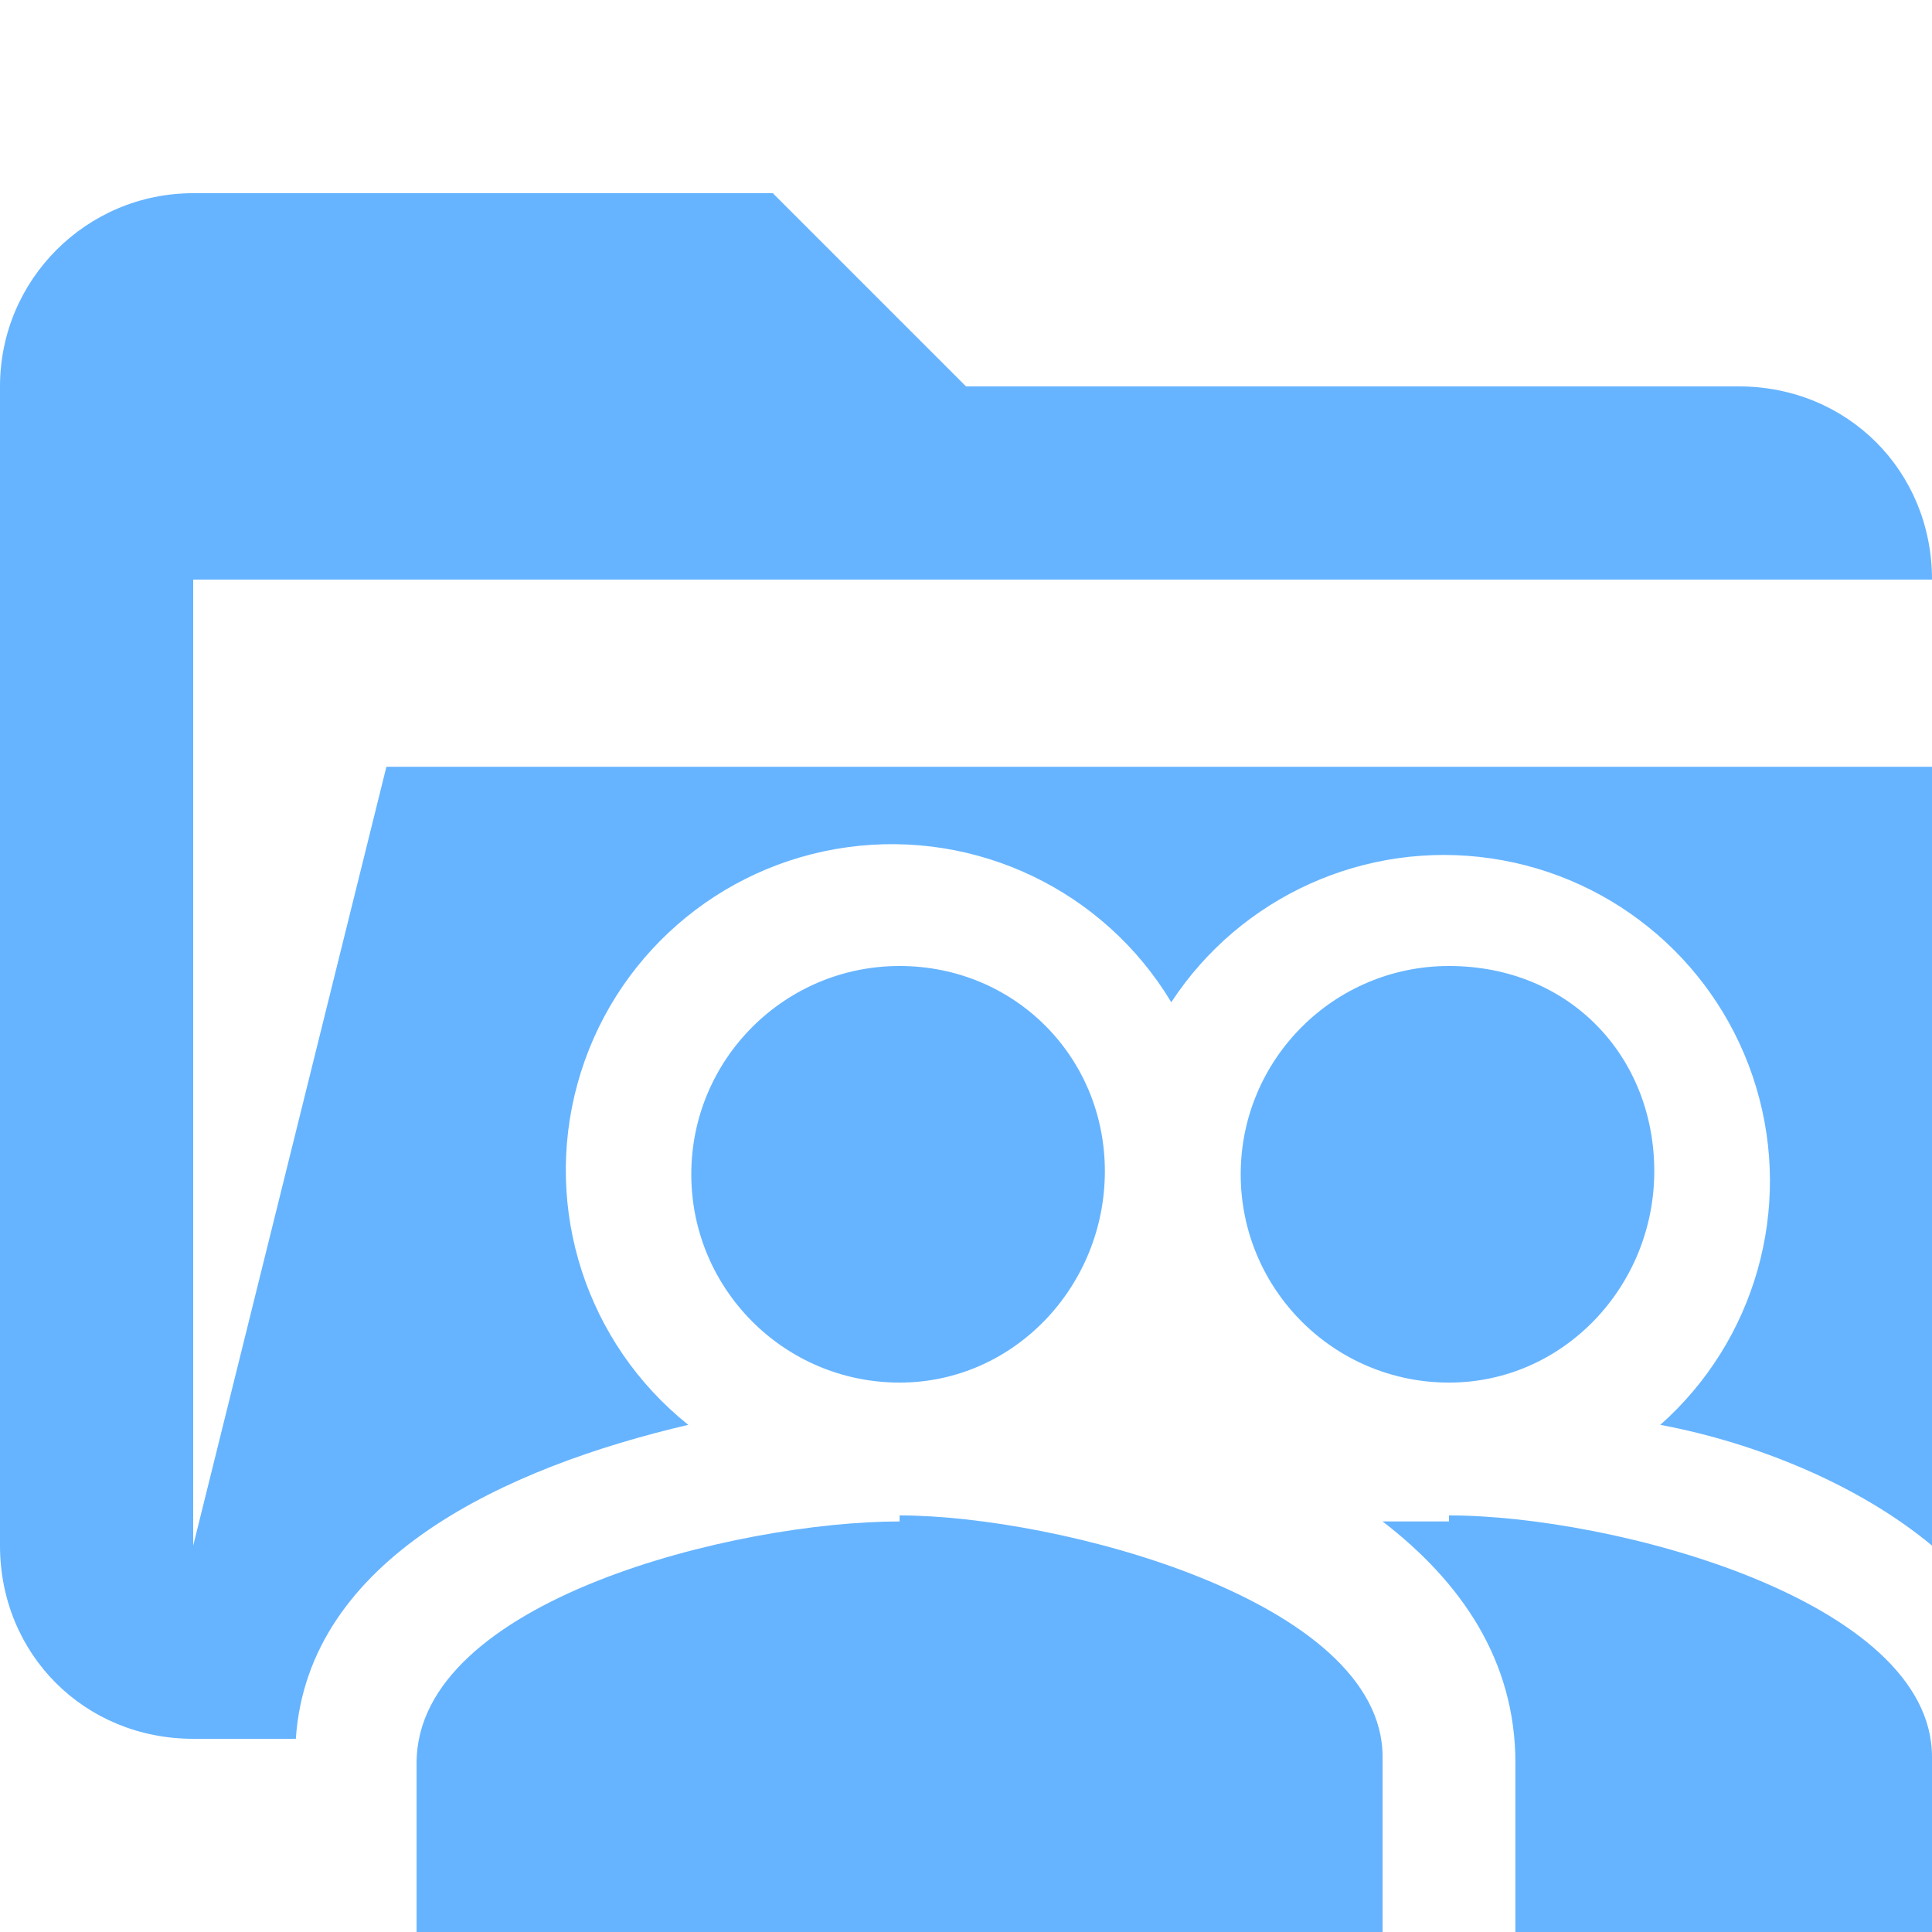
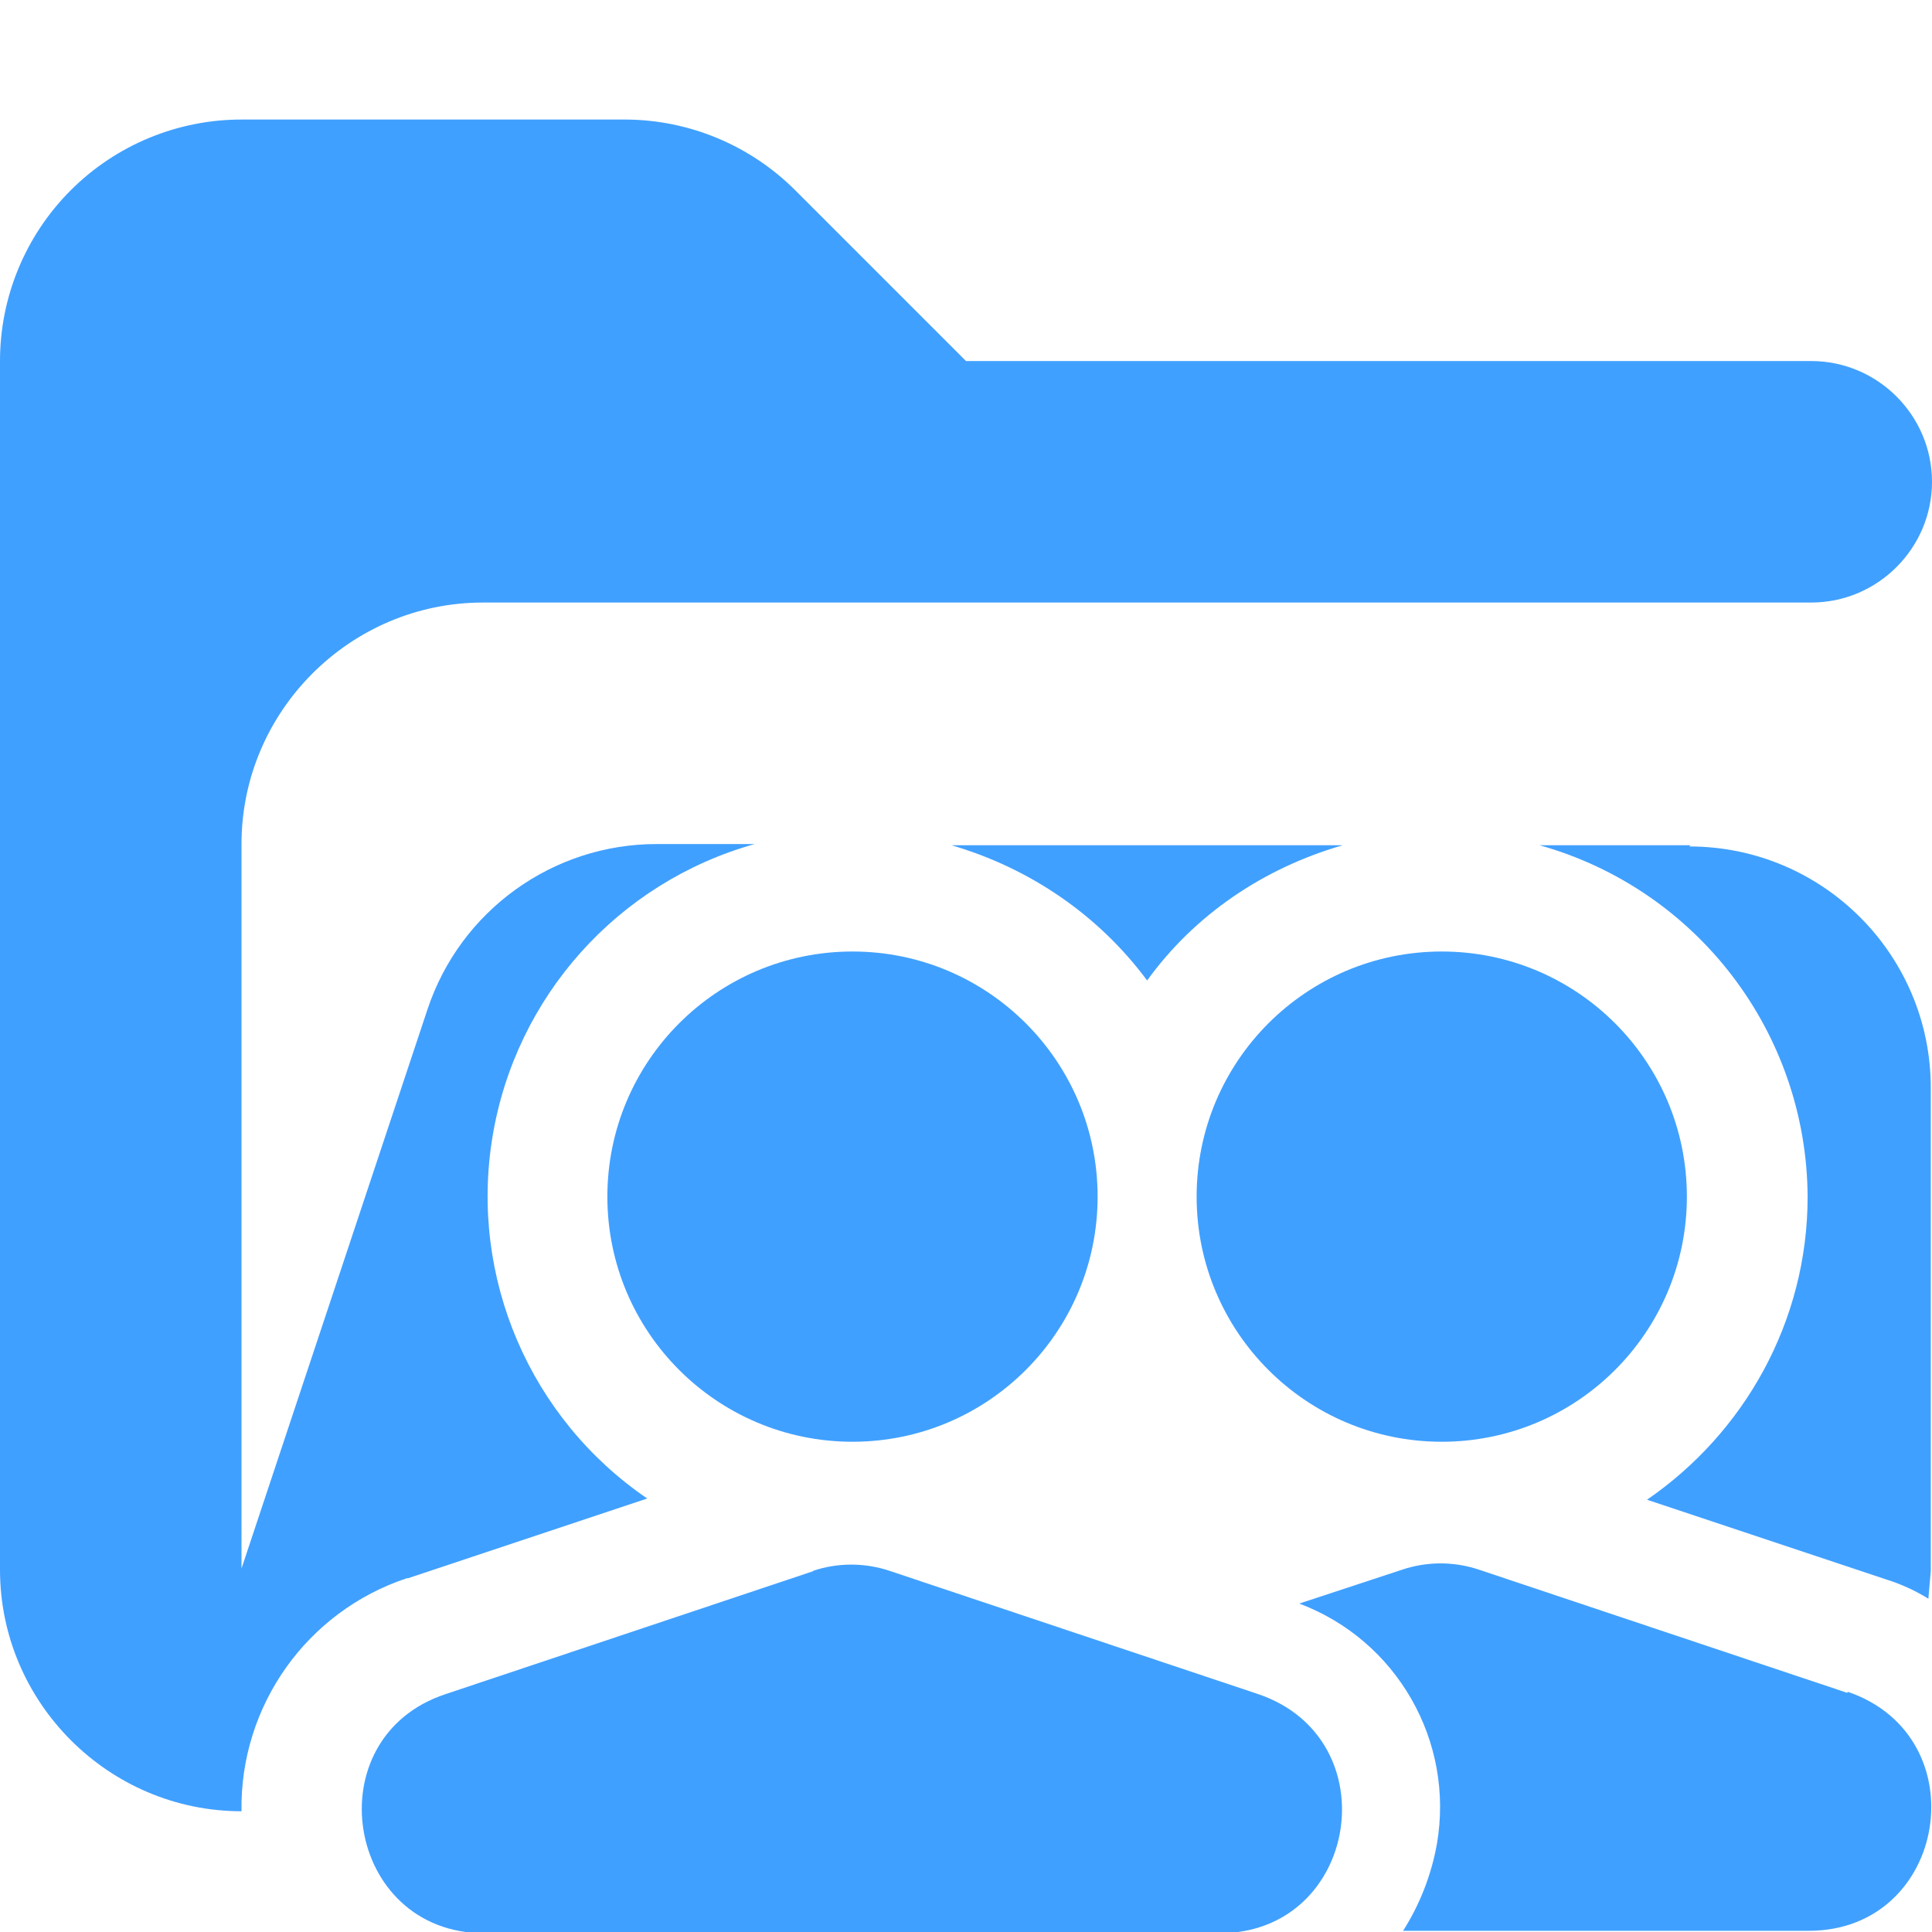
- <svg xmlns="http://www.w3.org/2000/svg" viewBox="0 0 32 32">
-   <path fill="#66b4ff" d="M11.4 23.6a5.4 5.4 0 1 1 8-7 5.4 5.4 0 1 1 8.1 7c1.6.3 3.3 1 4.5 2V12.7H6.4L3.2 25.6v-16H32c0-1.8-1.4-3.2-3.2-3.2H16l-3.2-3.2H3.2A3.2 3.2 0 0 0 0 6.4v19.2c0 1.8 1.4 3.2 3.2 3.2h1.7c.2-3 3.5-4.5 6.5-5.2Z" />
-   <path fill="#66b4ff" d="M24 22.9c1.9 0 3.4-1.6 3.4-3.5S26 16 24 16a3.4 3.4 0 1 0 0 6.9Zm-9.1 0c1.9 0 3.4-1.6 3.4-3.5S16.8 16 14.9 16a3.4 3.4 0 1 0 0 6.9Zm0 2.3c-2.7 0-8 1.3-8 4V32h16v-2.9c0-2.6-5.4-4-8-4Zm9.1 0h-1.1c1.3 1 2.2 2.3 2.2 4V32H32v-2.9c0-2.6-5.3-4-8-4Z" />
+ <svg xmlns="http://www.w3.org/2000/svg" viewBox="0 0 16 16">
+   <path fill="#40a0ff" d="m3.38 13.07 1.98-.66a3.03 3.03 0 0 1 .89-5.42h-.81a2 2 0 0 0-1.9 1.37L2 12.99v-6c0-1.1.9-2 2-2h11c.55 0 1-.45 1-1s-.45-1-1-1H8L6.59 1.58A2 2 0 0 0 5.18.99H2.01A2 2 0 0 0 0 3v10c0 1.1.9 2 2 2a2 2 0 0 1 1.37-1.93Z" />
+   <path fill="#40a0ff" d="M14 7h-1.25a3.04 3.04 0 0 1 2.22 2.91c0 1.04-.53 1.96-1.33 2.51l1.98.66q.19.06.35.16l.02-.23v-4a2 2 0 0 0-2-2ZM7.88 7c.65.19 1.22.58 1.62 1.12.39-.54.96-.93 1.62-1.12zm-1.14 6.01-3.05 1.02c-1.09.36-.83 1.98.32 1.98h6.09c1.15 0 1.41-1.61.32-1.98l-3.05-1.02a1 1 0 0 0-.64 0Z" />
+   <circle cx="7.06" cy="9.91" r="2.03" fill="#40a0ff" />
+   <circle cx="11.94" cy="9.91" r="2.03" fill="#40a0ff" />
+   <path fill="#40a0ff" d="M15.3 14.02 12.25 13a1 1 0 0 0-.64 0l-.85.28a1.8 1.8 0 0 1 1.14 1.99 2 2 0 0 1-.28.72h3.36c1.15 0 1.41-1.61.32-1.98Z" />
</svg>
